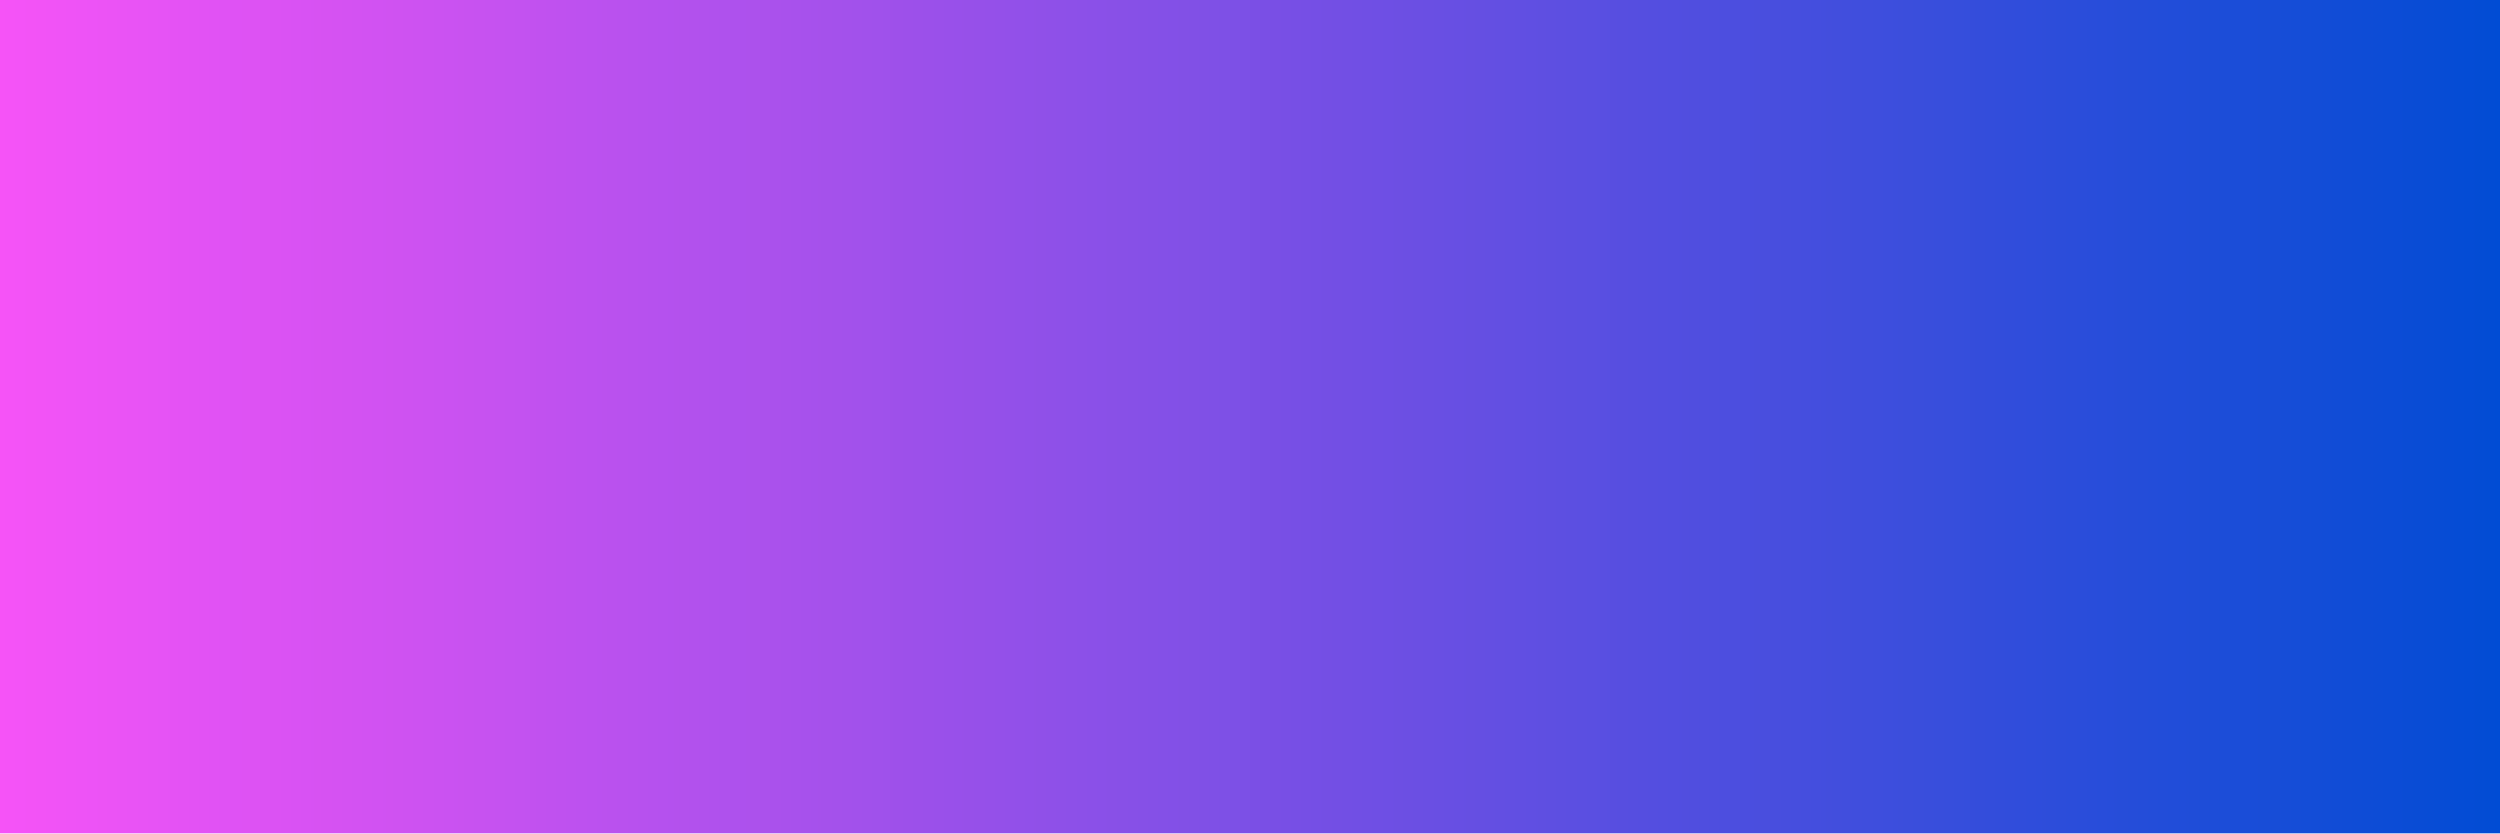
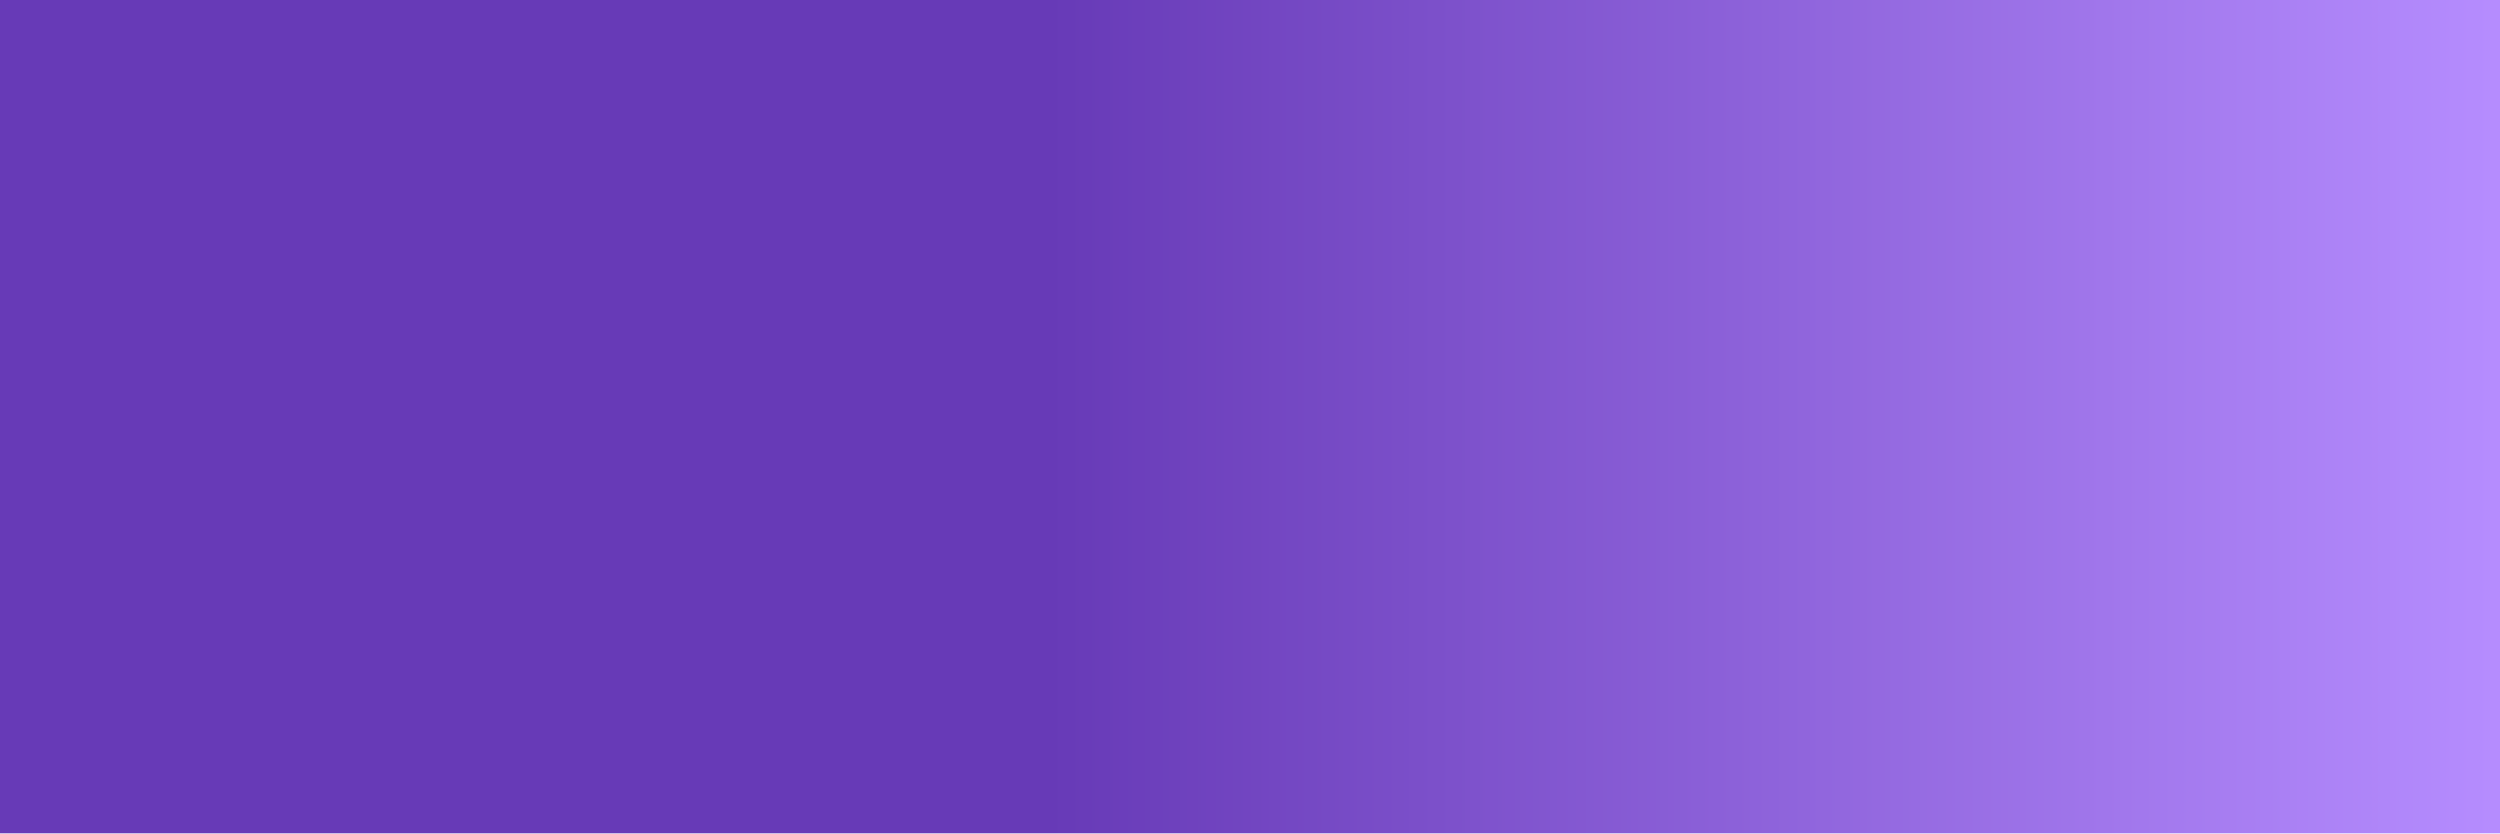
<svg xmlns="http://www.w3.org/2000/svg" width="600px" height="200px">
  <defs>
    <linearGradient id="lgrad" x1="0%" y1="50%" x2="100%" y2="50%">
-       <stop offset="0%" style="stop-color:rgb(247,83,247);stop-opacity:1.00" />
-       <stop offset="100%" style="stop-color:rgb(0,76,212);stop-opacity:1.00" />
+       <stop offset="16%" style="stop-color:rgb(103,58,183);stop-opacity:1.00" />
+       <stop offset="42%" style="stop-color:rgb(103,58,183);stop-opacity:1.00" />
+       <stop offset="100%" style="stop-color:rgb(182,141,255);stop-opacity:1.00" />
    </linearGradient>
  </defs>
  <rect x="0" y="0" width="100%" height="100%" fill="url(#lgrad)" />
</svg>
